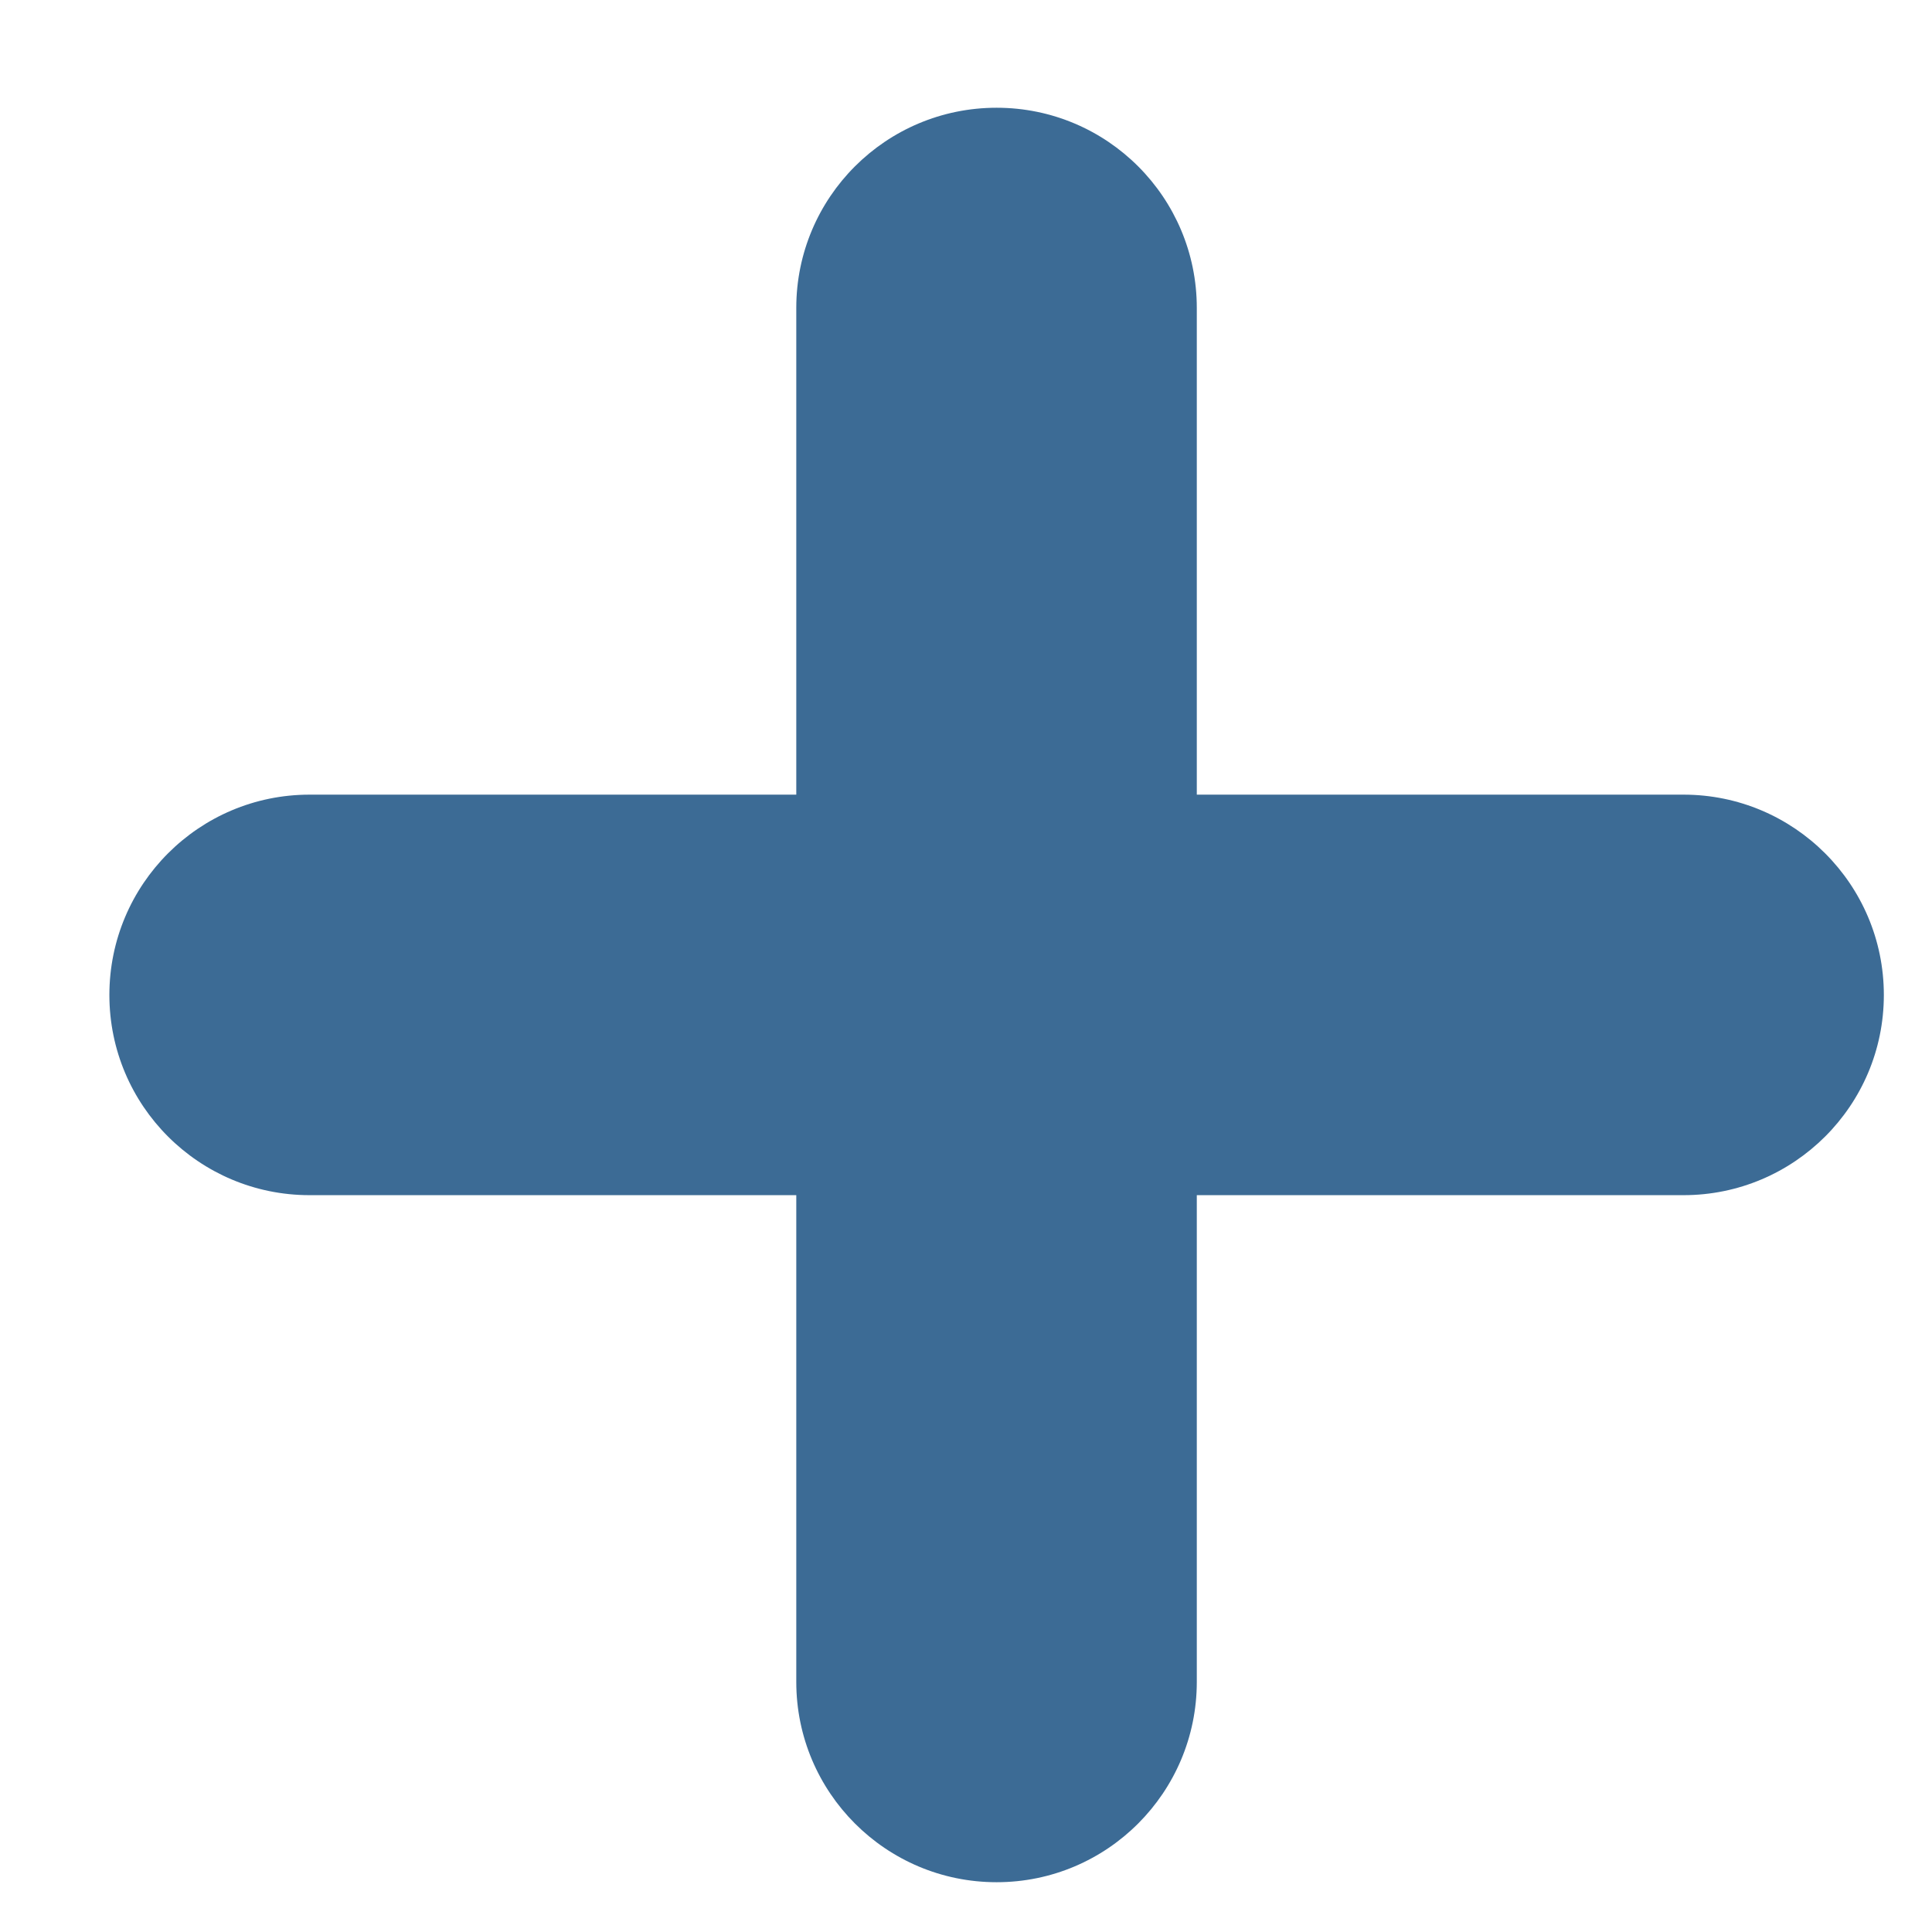
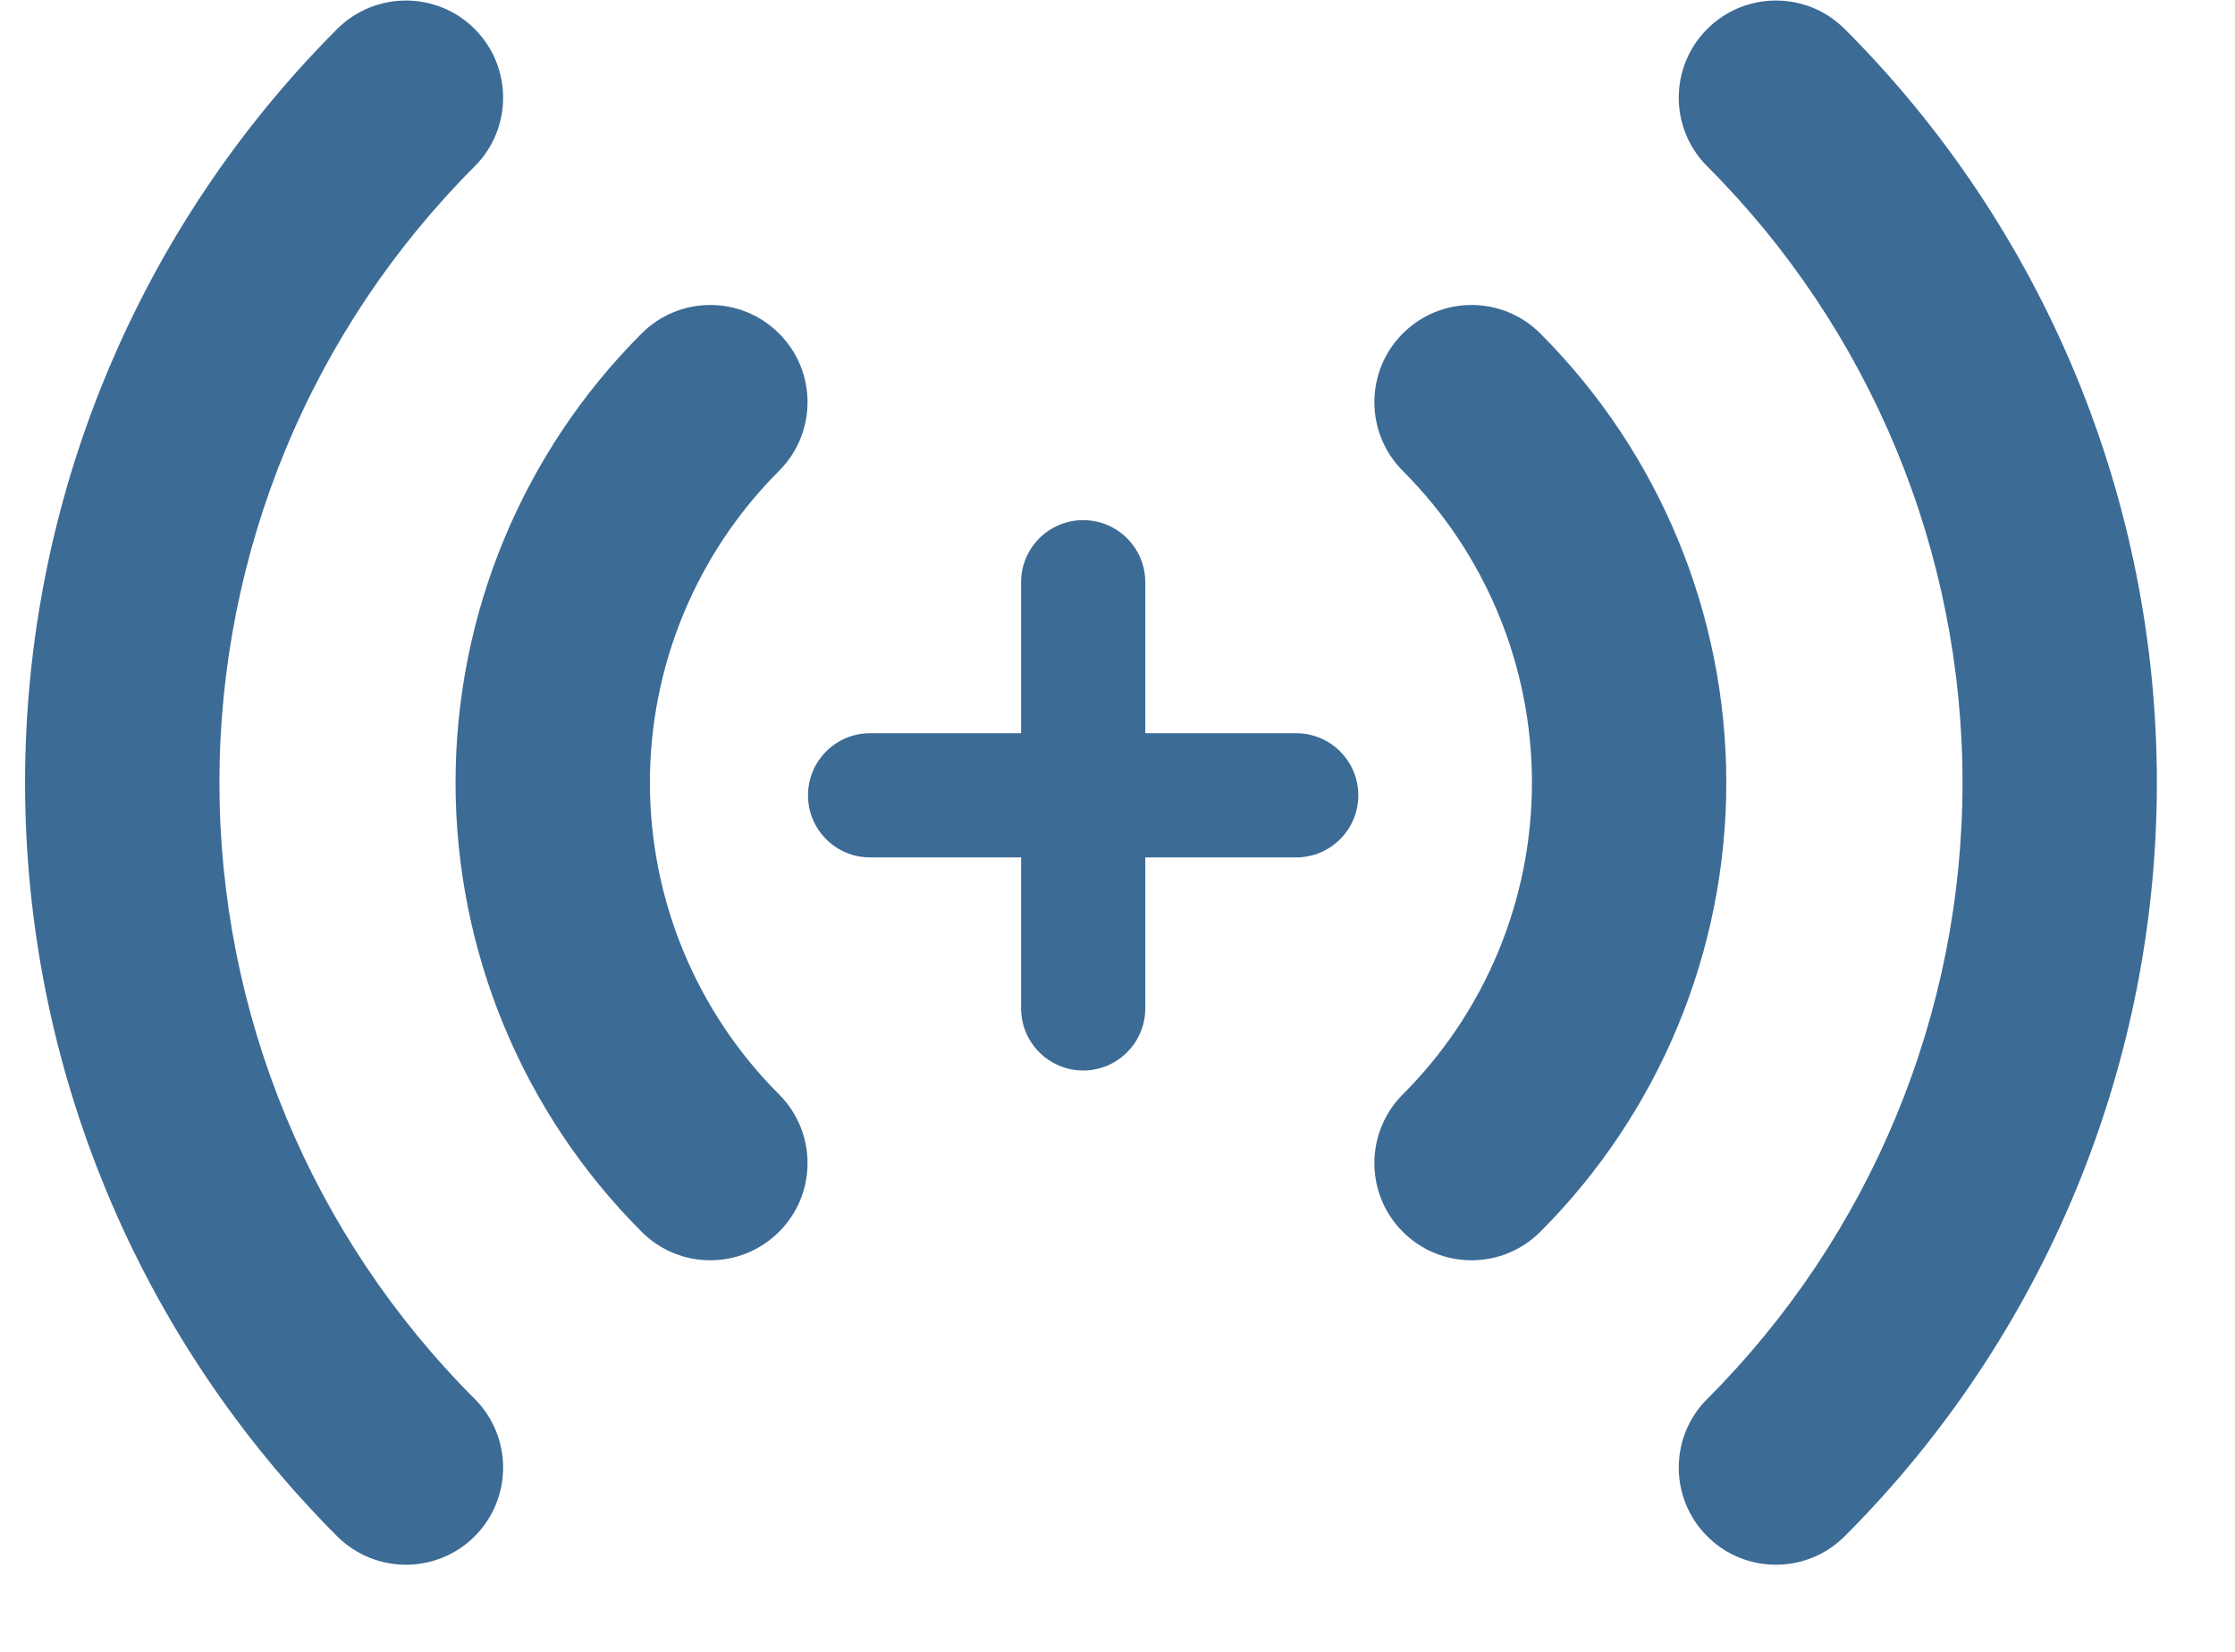
- <svg xmlns="http://www.w3.org/2000/svg" width="13" height="13" viewBox="0 0 13 13" fill="none">
-   <path fill-rule="evenodd" clip-rule="evenodd" d="M6.706 0.725C5.961 0.725 5.358 1.328 5.358 2.072V5.347H2.083C1.339 5.347 0.736 5.951 0.736 6.695C0.736 7.439 1.339 8.042 2.083 8.042H5.358V11.317C5.358 12.061 5.961 12.665 6.706 12.665C7.45 12.665 8.053 12.061 8.053 11.317V8.042H11.328C12.072 8.042 12.676 7.439 12.676 6.695C12.676 5.951 12.072 5.347 11.328 5.347H8.053V2.072C8.053 1.328 7.45 0.725 6.706 0.725Z" fill="#3C6B95" />
+ <svg xmlns="http://www.w3.org/2000/svg" width="23" height="17" viewBox="0 0 23 17" fill="none">
+   <path fill-rule="evenodd" clip-rule="evenodd" d="M4.885 0.298C5.275 0.689 5.275 1.322 4.885 1.712C4.052 2.545 3.391 3.534 2.94 4.622C2.49 5.71 2.258 6.877 2.258 8.055C2.258 9.232 2.49 10.399 2.94 11.487C3.391 12.575 4.052 13.564 4.885 14.397C5.275 14.787 5.275 15.42 4.885 15.811C4.494 16.201 3.861 16.201 3.47 15.811C2.452 14.792 1.644 13.583 1.093 12.252C0.541 10.921 0.258 9.495 0.258 8.055C0.258 6.614 0.541 5.188 1.093 3.857C1.644 2.526 2.452 1.317 3.47 0.298C3.861 -0.092 4.494 -0.092 4.885 0.298ZM17.569 0.298C17.959 -0.092 18.592 -0.092 18.983 0.298C20.002 1.317 20.809 2.526 21.361 3.857C21.912 5.188 22.196 6.614 22.196 8.055C22.196 9.495 21.912 10.921 21.361 12.252C20.809 13.583 20.002 14.792 18.983 15.811C18.592 16.201 17.959 16.201 17.569 15.811C17.178 15.42 17.178 14.787 17.569 14.397C18.402 13.564 19.062 12.575 19.513 11.487C19.964 10.399 20.196 9.232 20.196 8.055C20.196 6.877 19.964 5.71 19.513 4.622C19.062 3.534 18.402 2.545 17.569 1.712C17.178 1.322 17.178 0.689 17.569 0.298ZM8.017 3.432C8.408 3.822 8.408 4.455 8.017 4.846C7.166 5.697 6.688 6.851 6.688 8.055C6.688 9.258 7.166 10.412 8.017 11.263C8.408 11.654 8.408 12.287 8.017 12.677C7.626 13.068 6.993 13.068 6.603 12.677C5.377 11.451 4.688 9.788 4.688 8.055C4.688 6.321 5.377 4.658 6.603 3.432C6.993 3.041 7.626 3.041 8.017 3.432ZM14.436 3.432C14.827 3.041 15.46 3.041 15.851 3.432C17.076 4.658 17.765 6.321 17.765 8.055C17.765 9.788 17.076 11.451 15.851 12.677C15.46 13.068 14.827 13.068 14.436 12.677C14.046 12.287 14.046 11.654 14.436 11.263C15.287 10.412 15.765 9.258 15.765 8.055C15.765 6.851 15.287 5.697 14.436 4.846C14.046 4.455 14.046 3.822 14.436 3.432Z" fill="#3C6B95" />
+   <path fill-rule="evenodd" clip-rule="evenodd" d="M11.147 5.353C10.794 5.353 10.508 5.639 10.508 5.992V7.546H8.954C8.601 7.546 8.315 7.832 8.315 8.185C8.315 8.538 8.601 8.824 8.954 8.824H10.508V10.377C10.508 10.73 10.794 11.017 11.147 11.017C11.5 11.017 11.786 10.73 11.786 10.377V8.824H13.339C13.692 8.824 13.978 8.538 13.978 8.185C13.978 7.832 13.692 7.546 13.339 7.546H11.786V5.992C11.786 5.639 11.5 5.353 11.147 5.353Z" fill="#3C6B95" />
</svg>
